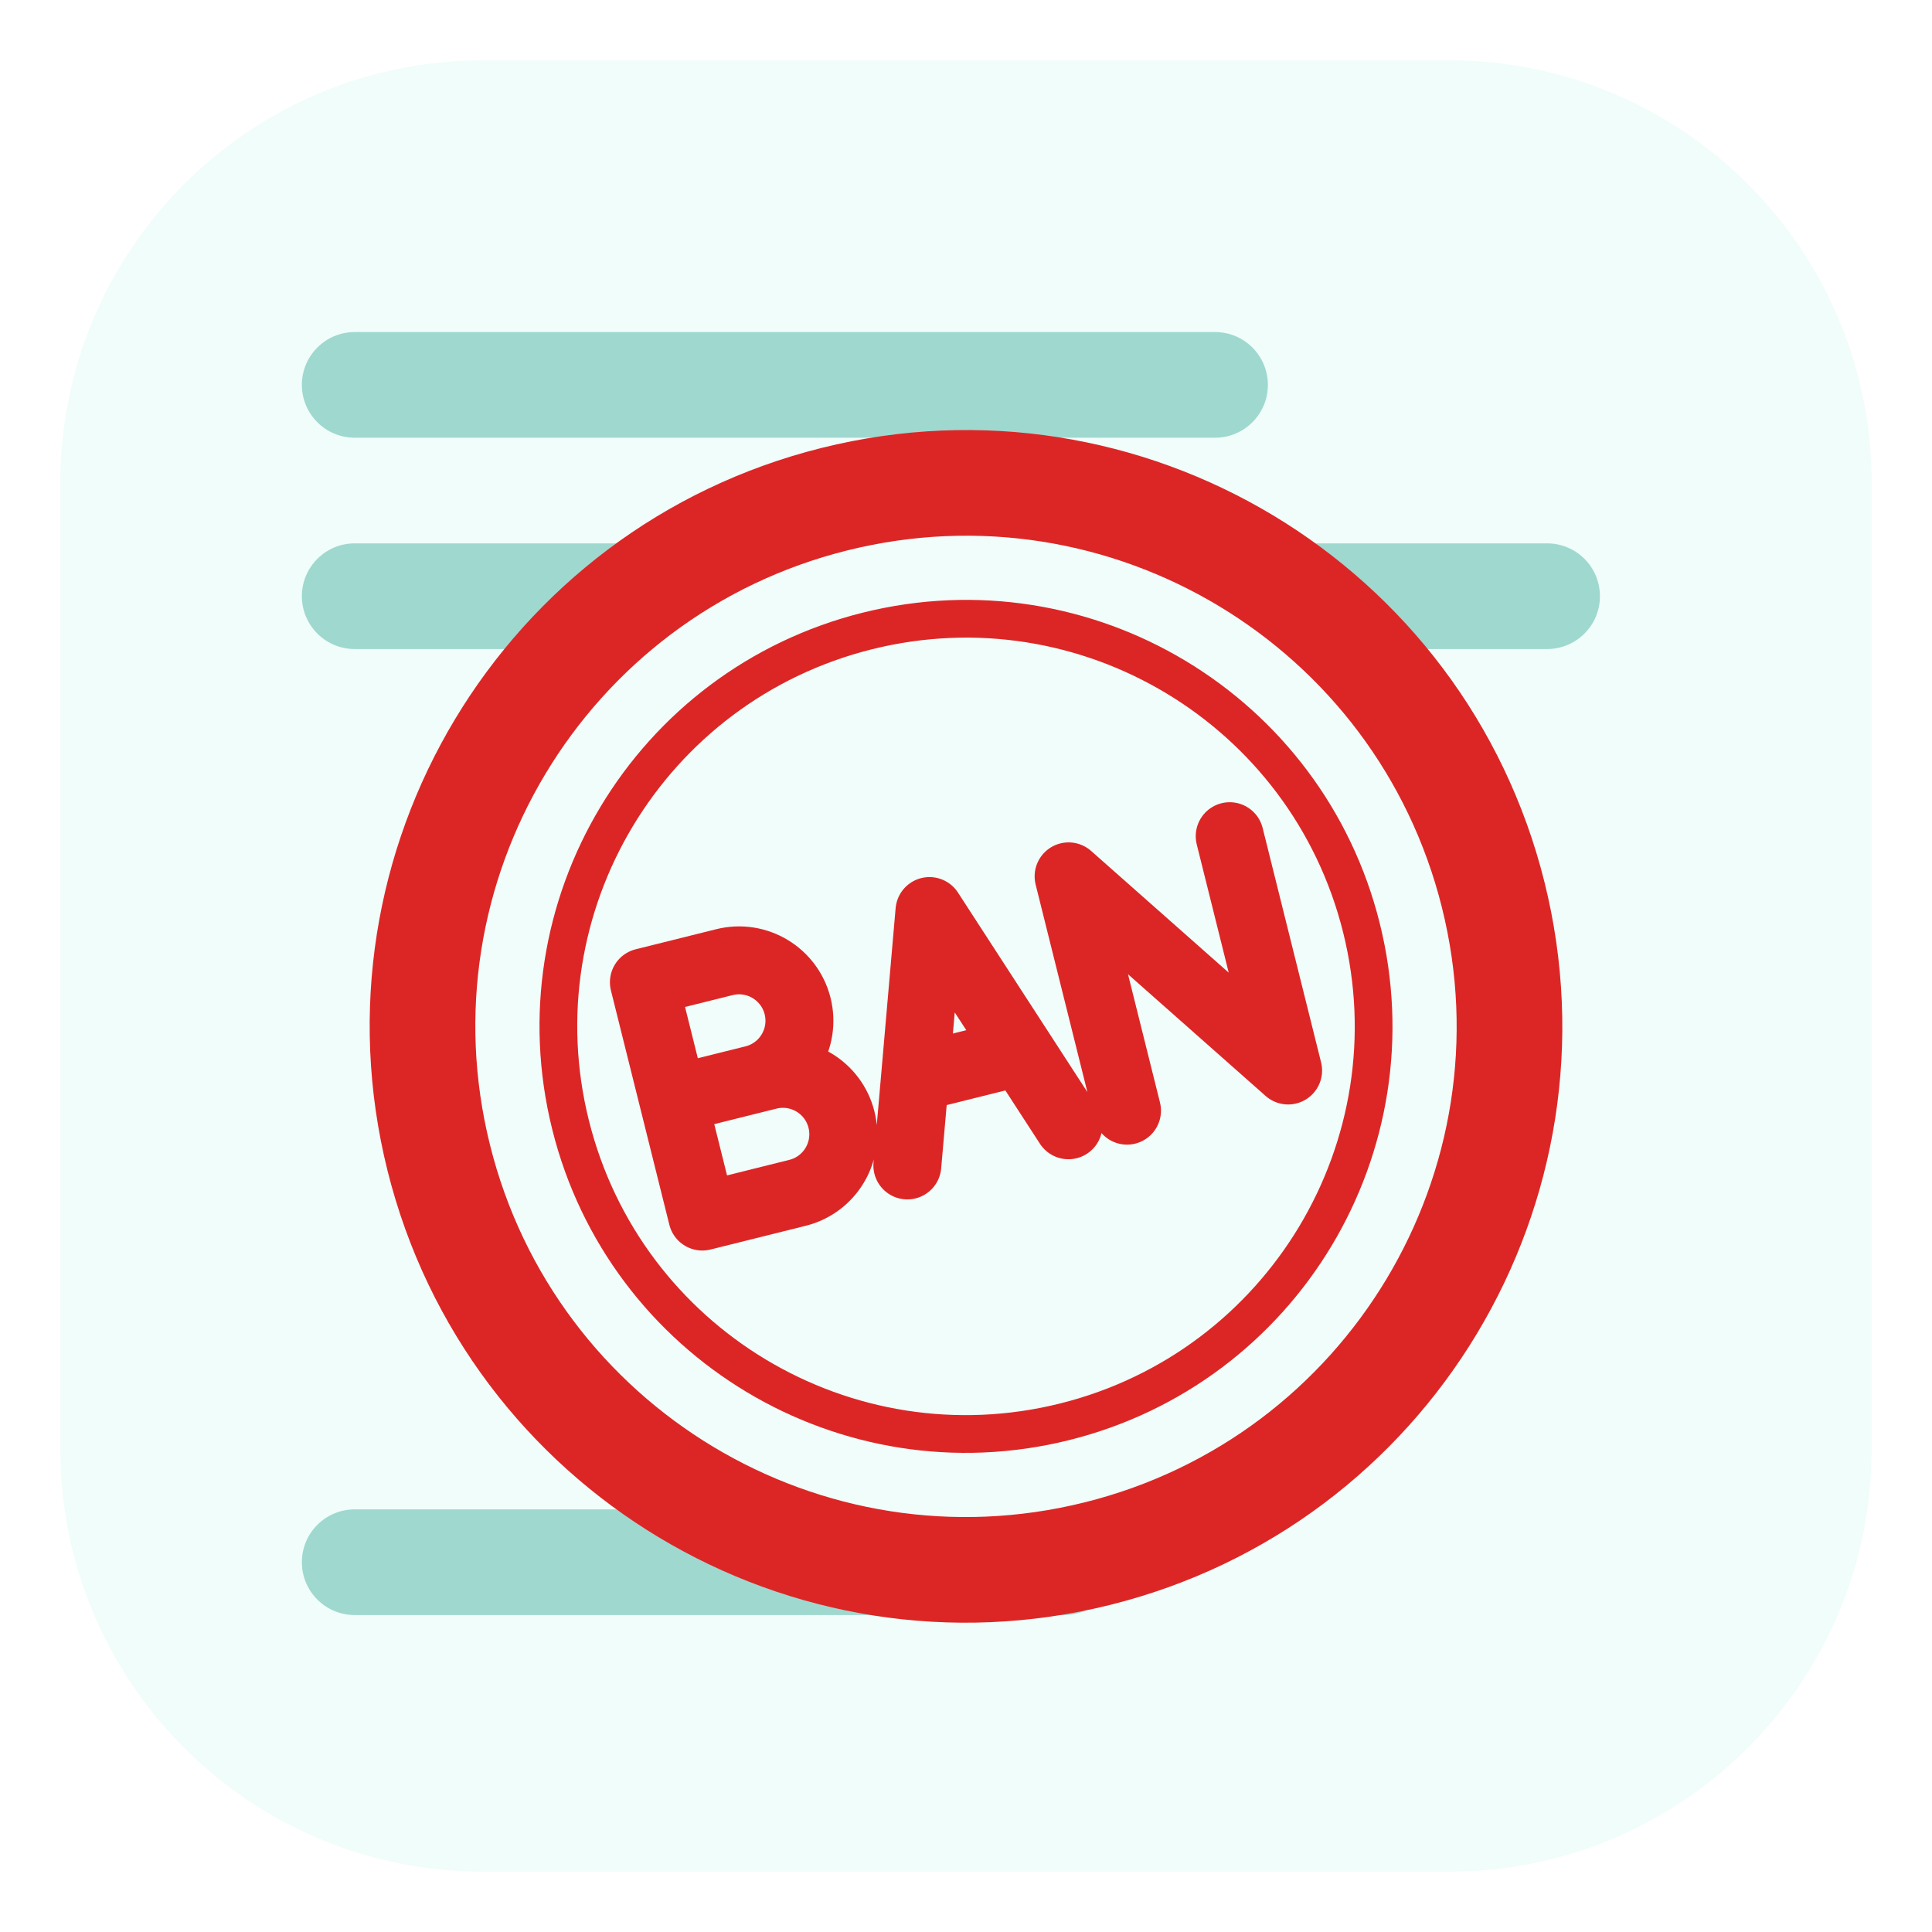
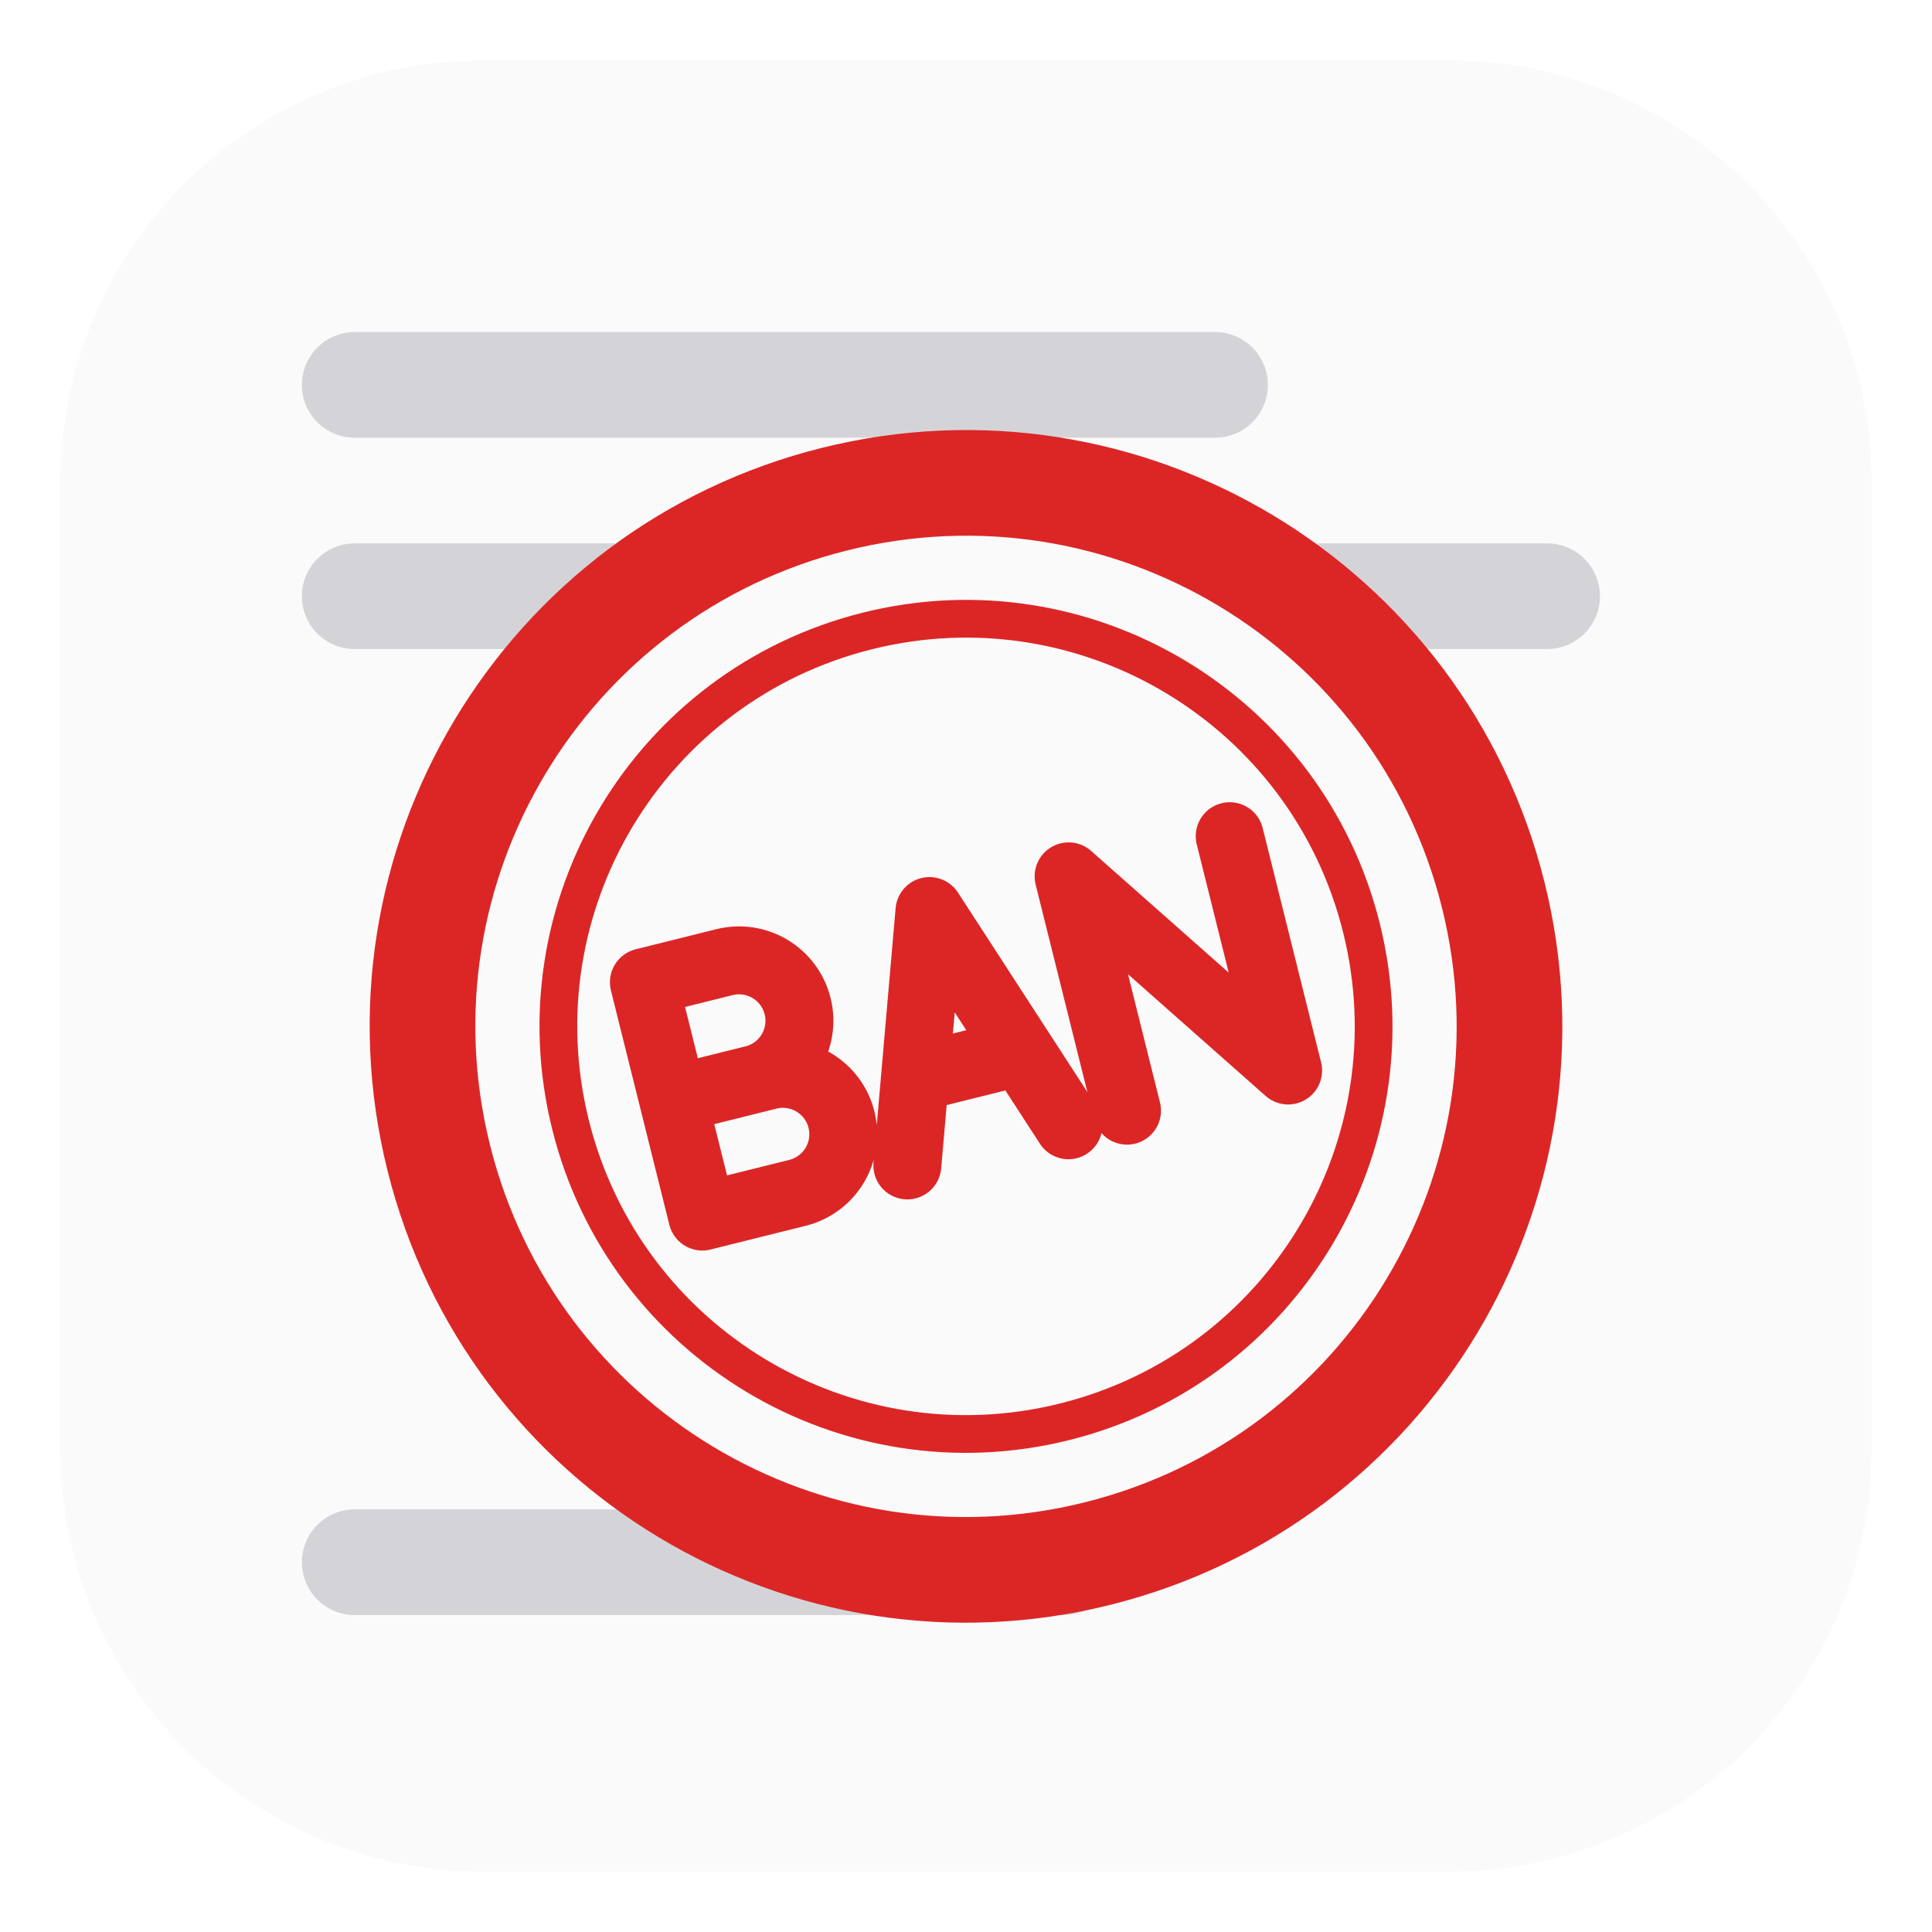
<svg xmlns="http://www.w3.org/2000/svg" viewBox="0 0 128 128" role="img" aria-labelledby="t">
-   <rect x="4" y="4" width="120" height="120" rx="28" fill="#f0fdfa" />
-   <g fill="#9fd8cf">
+   <rect x="4" y="4" width="120" height="120" rx="28" fill="#fafafa" />
+   <g fill="#d4d4d8">
    <rect x="20" y="22" width="64" height="7" rx="3.5" />
    <rect x="20" y="36" width="86" height="7" rx="3.5" />
    <rect x="20" y="100" width="54" height="7" rx="3.5" />
  </g>
  <g transform="rotate(-14 64 68)" fill="none" stroke="#dc2626" stroke-linecap="round" stroke-linejoin="round">
-     <circle cx="64" cy="68" r="36" fill="#f0fdfa" stroke-width="7" />
+     <circle cx="64" cy="68" r="36" fill="#fafafa" stroke-width="7" />
    <circle cx="64" cy="68" r="27" stroke-width="2.5" />
    <path stroke-width="4.5" d="M44 60V76h6.5a4 4 0 0 0 0-8H44m0 0h5.5a4 4 0 0 0 0-8H44M58 76l5.5-16 5.5 16m-9.1-5.5h7.2M73 76V60l11 16V60" />
  </g>
</svg>
